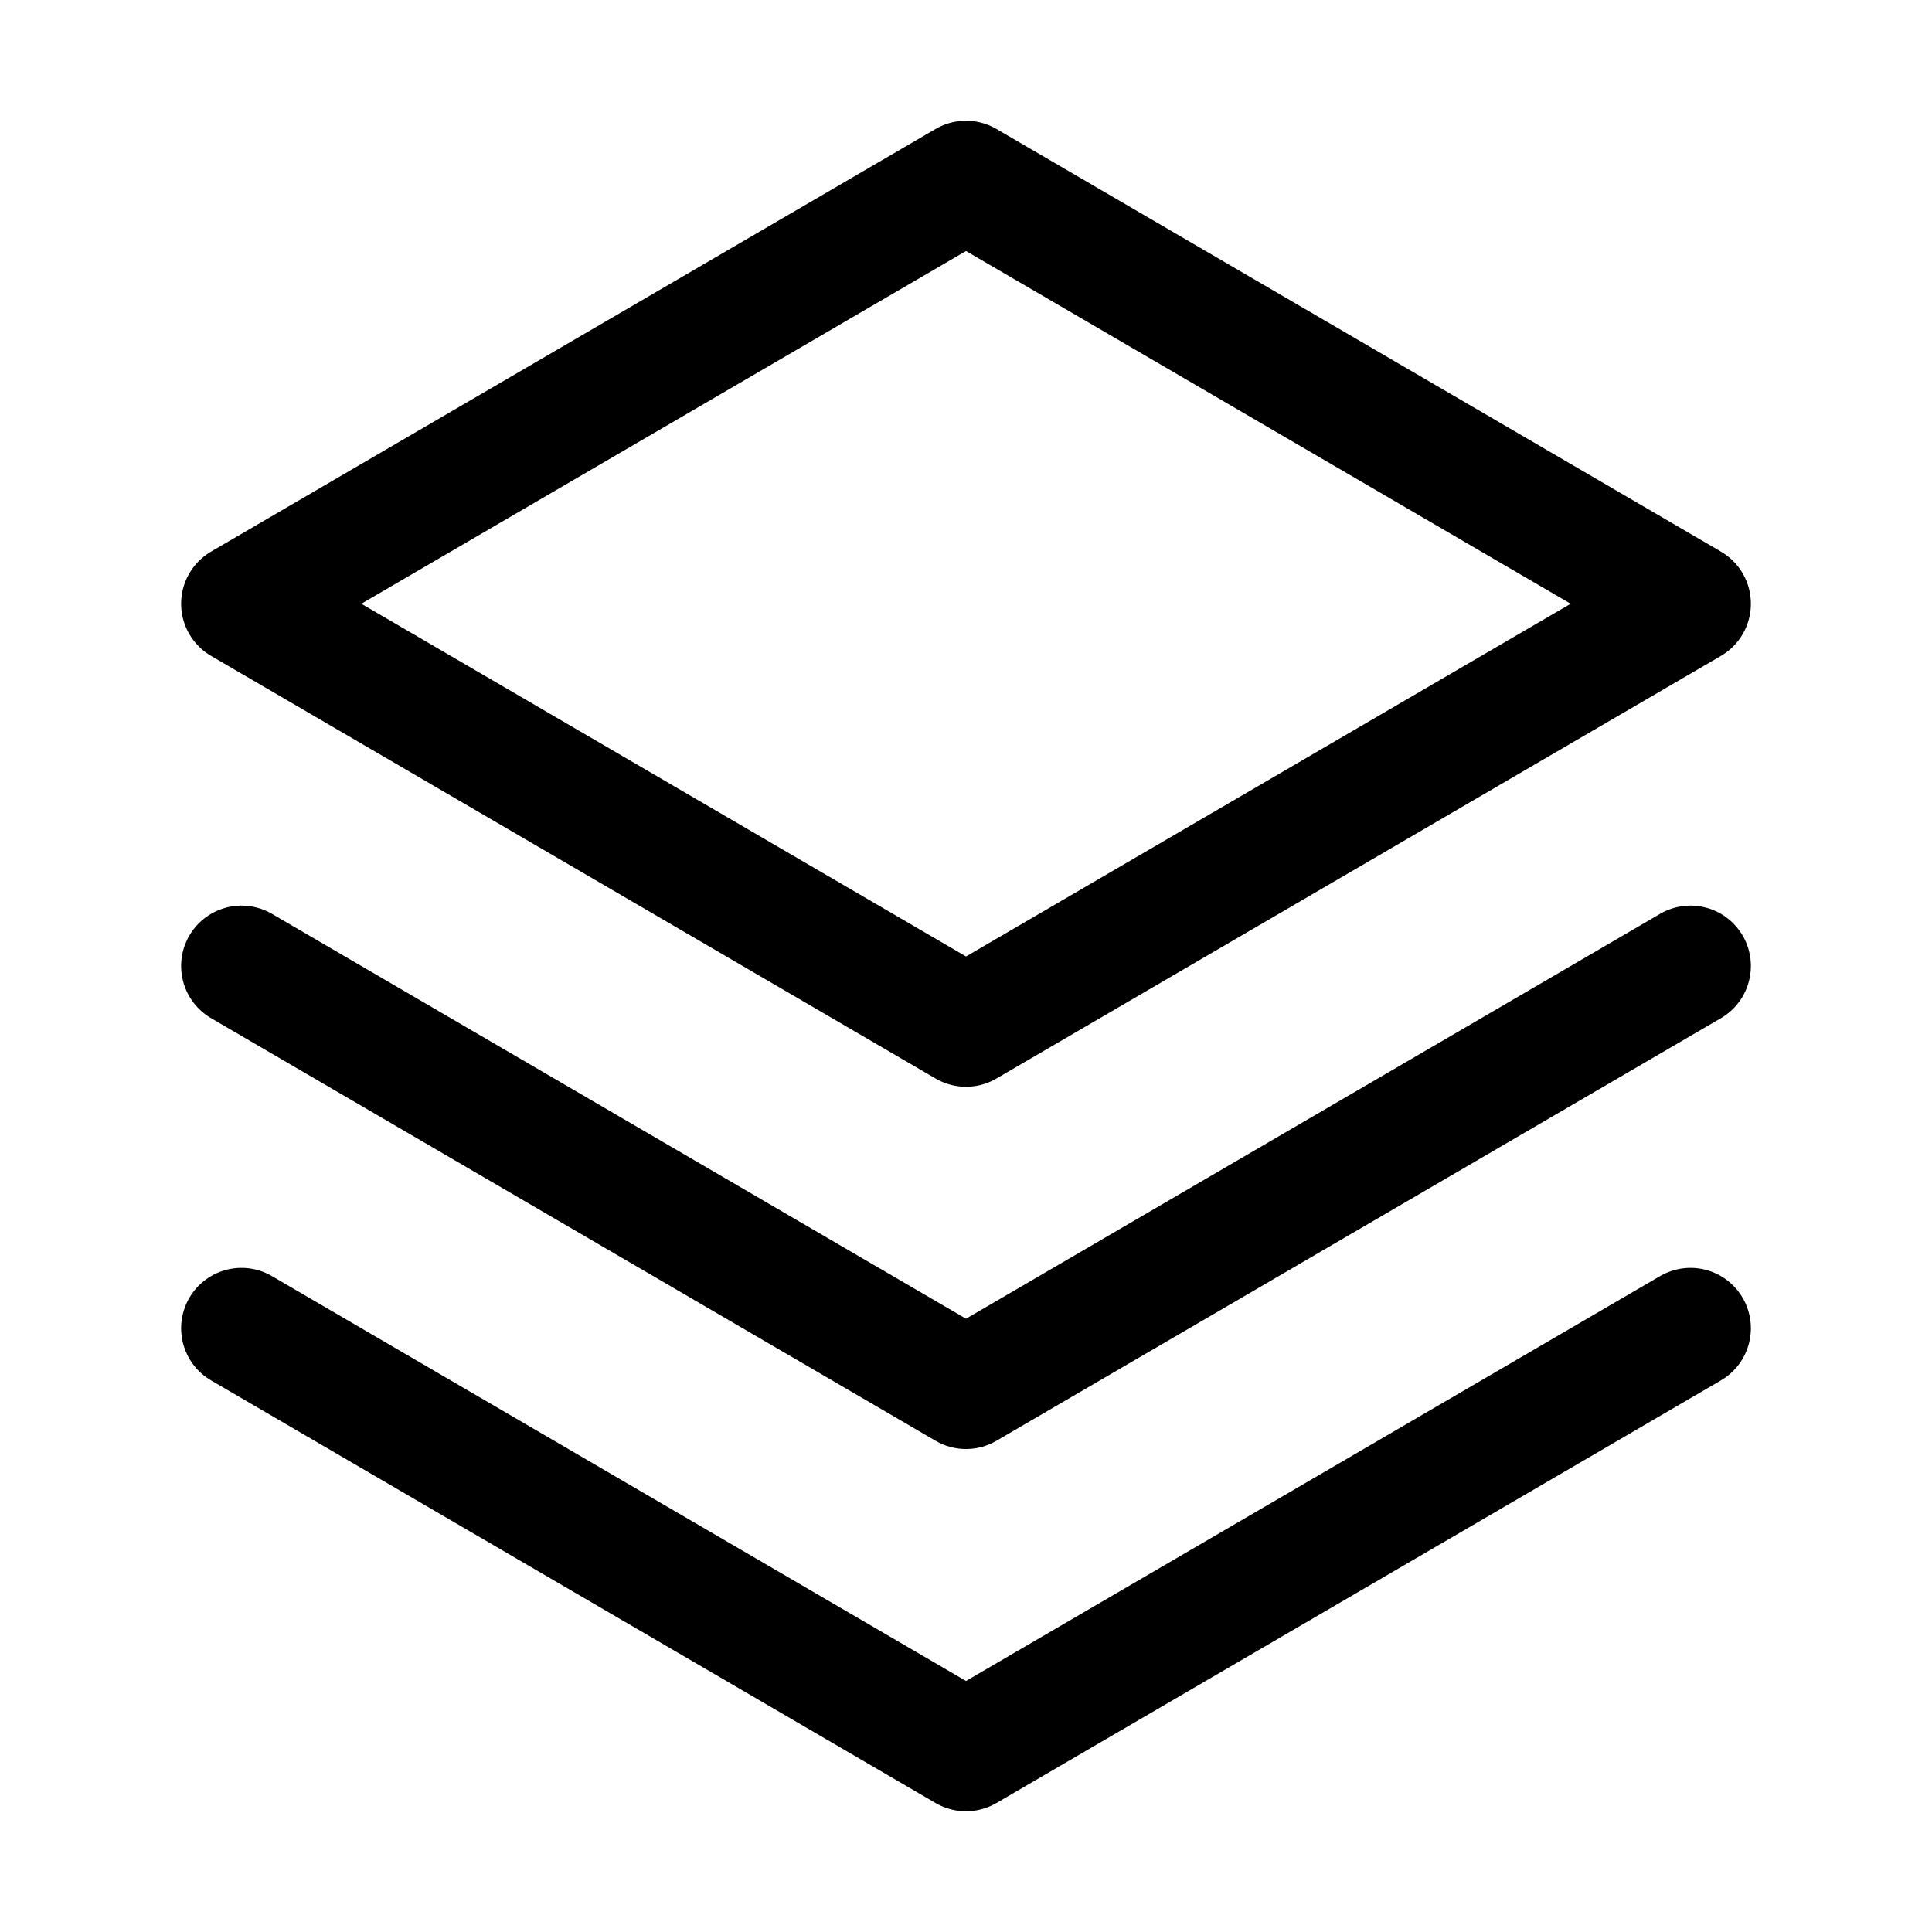
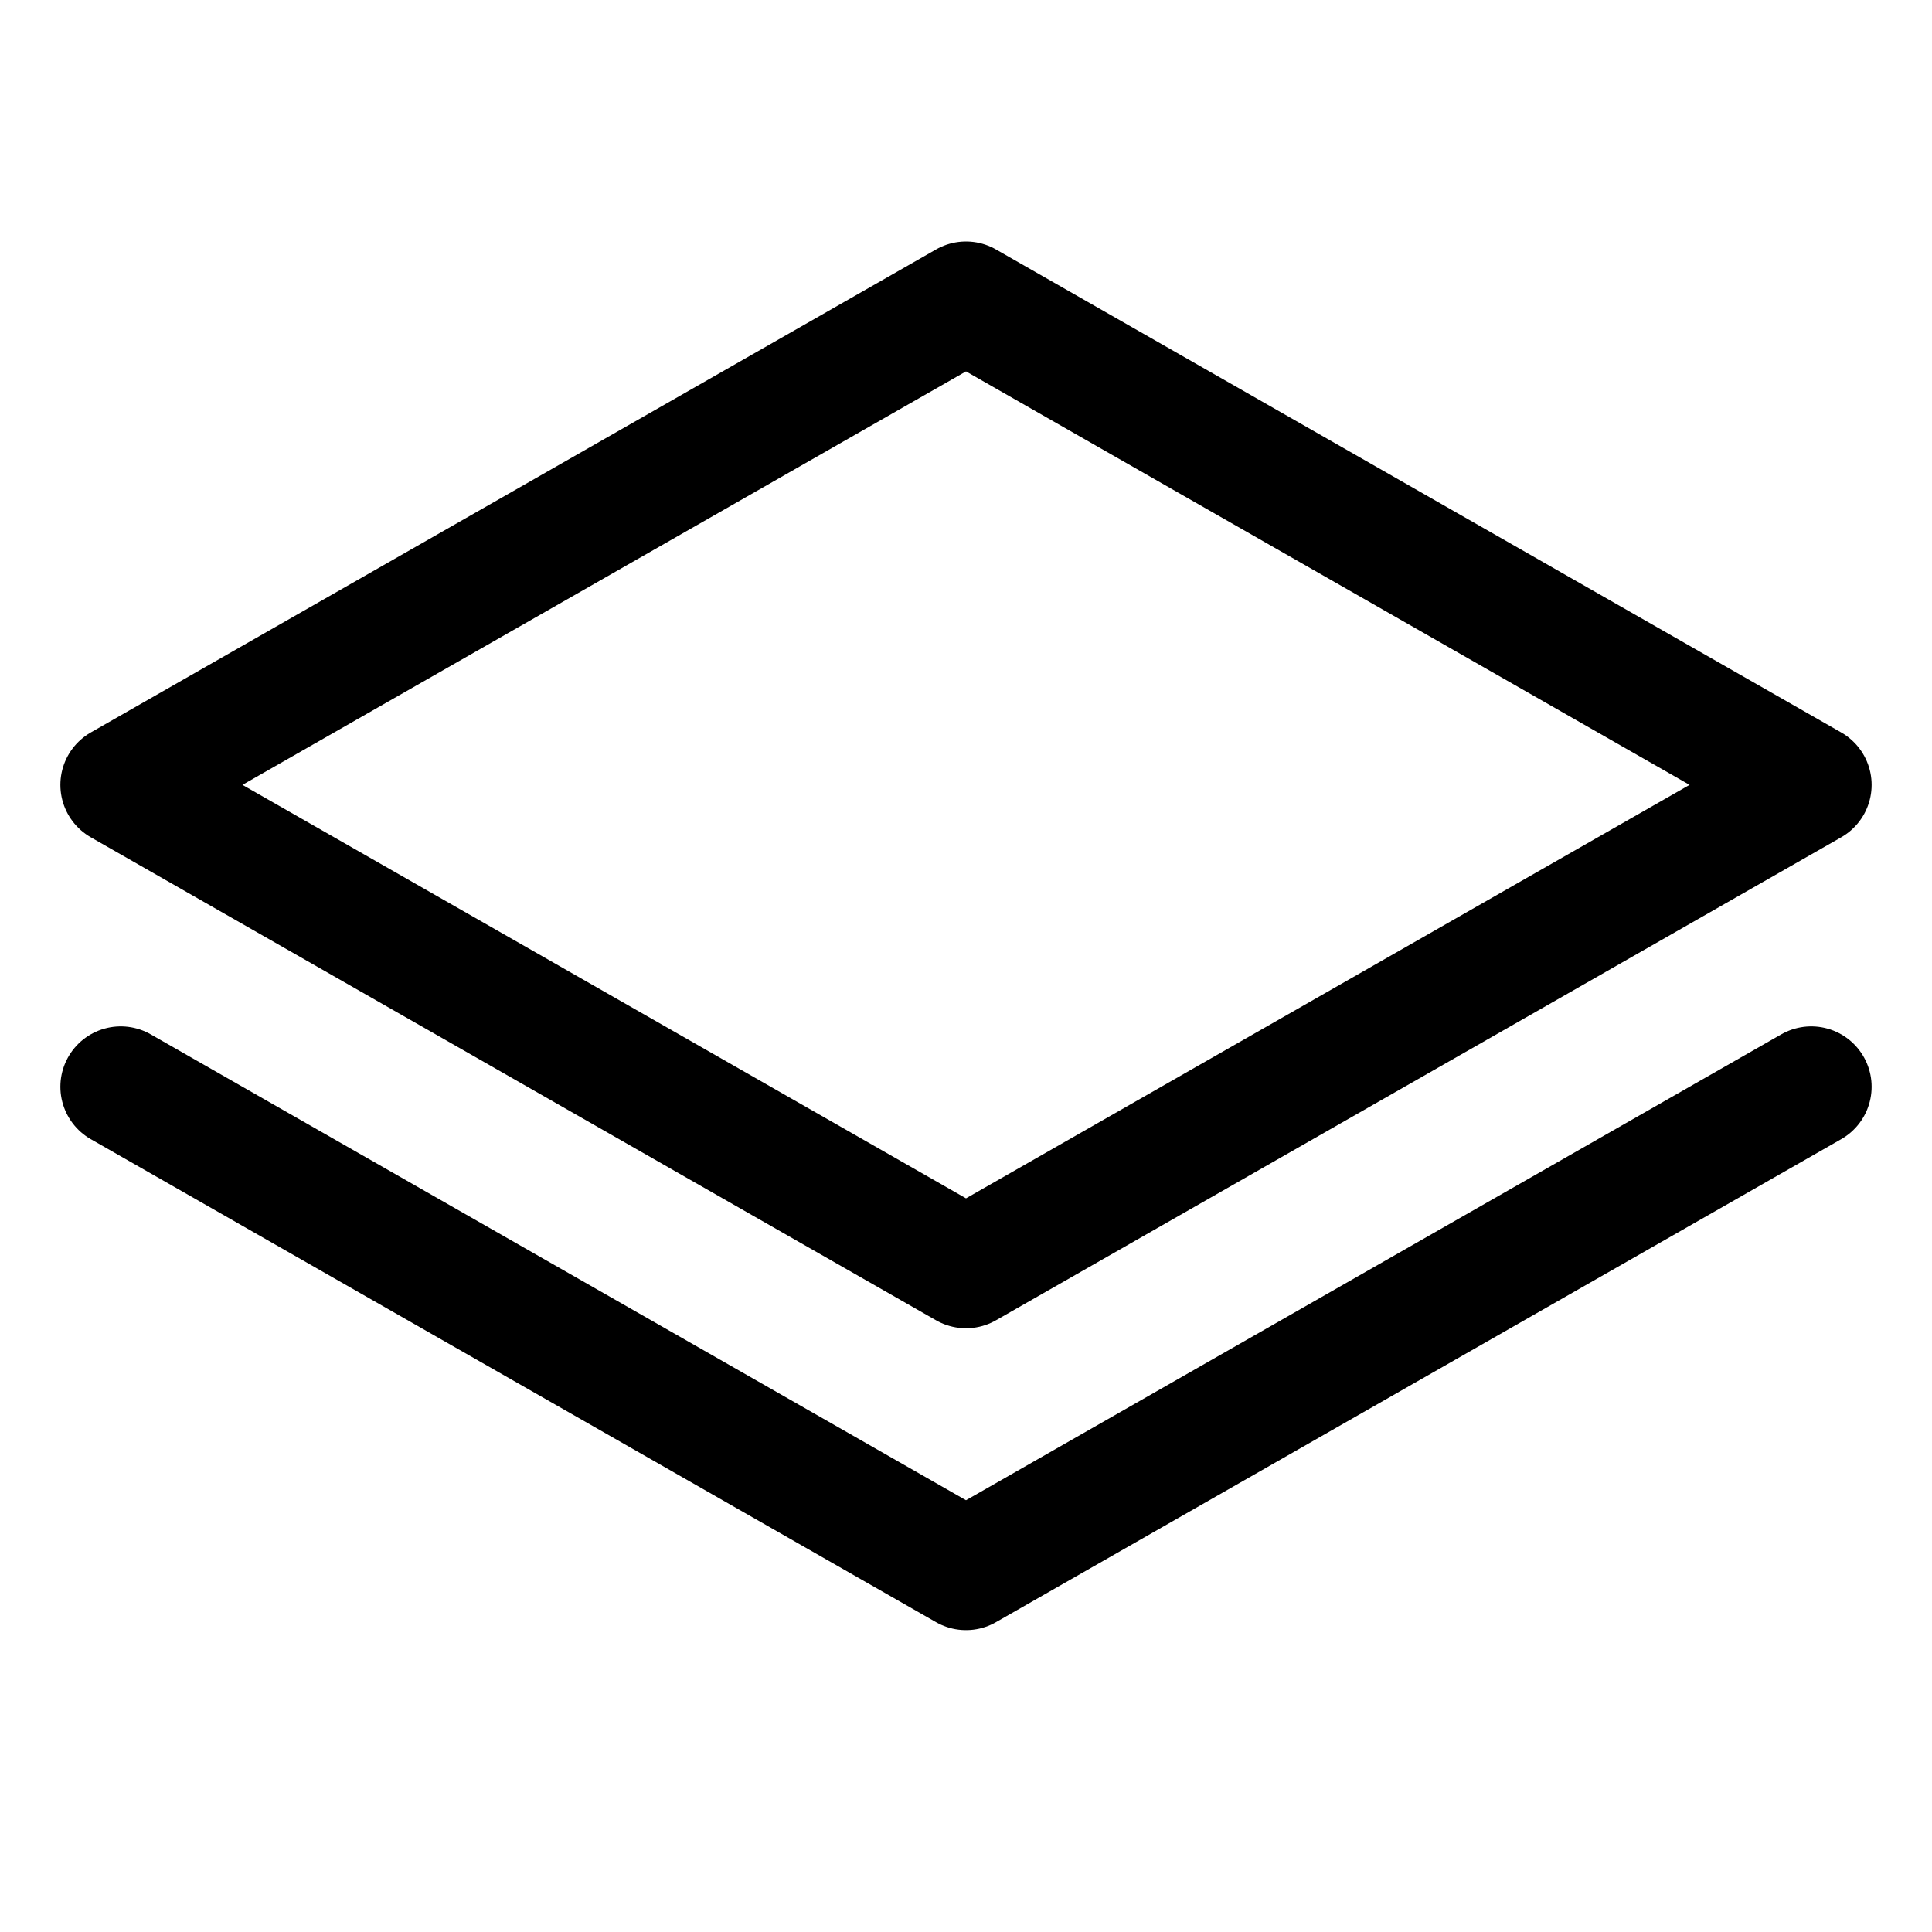
<svg xmlns="http://www.w3.org/2000/svg" width="32" height="32" viewBox="0 0 32 32" fill="none">
-   <path d="M4 22L16 29L28 22" stroke="black" stroke-width="2" stroke-linecap="round" stroke-linejoin="round" />
-   <path d="M4 16L16 23L28 16" stroke="black" stroke-width="2" stroke-linecap="round" stroke-linejoin="round" />
-   <path d="M4 10L16 17L28 10L16 3L4 10Z" stroke="black" stroke-width="2" stroke-linecap="round" stroke-linejoin="round" />
+   <path d="M2 13L16 21L30 13L16 5L2 13Z" stroke="black" stroke-width="2" stroke-linecap="round" stroke-linejoin="round" />
+   <path d="M2 18L16 26L30 18" stroke="black" stroke-width="2" stroke-linecap="round" stroke-linejoin="round" />
</svg>
